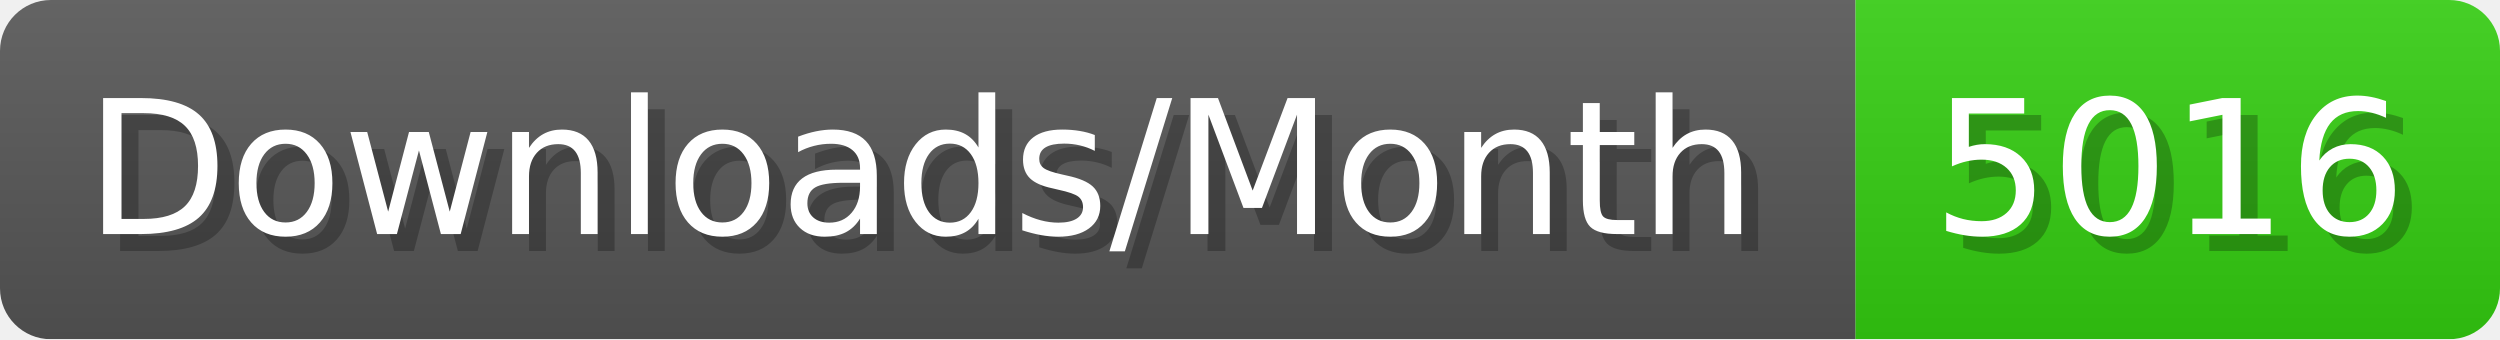
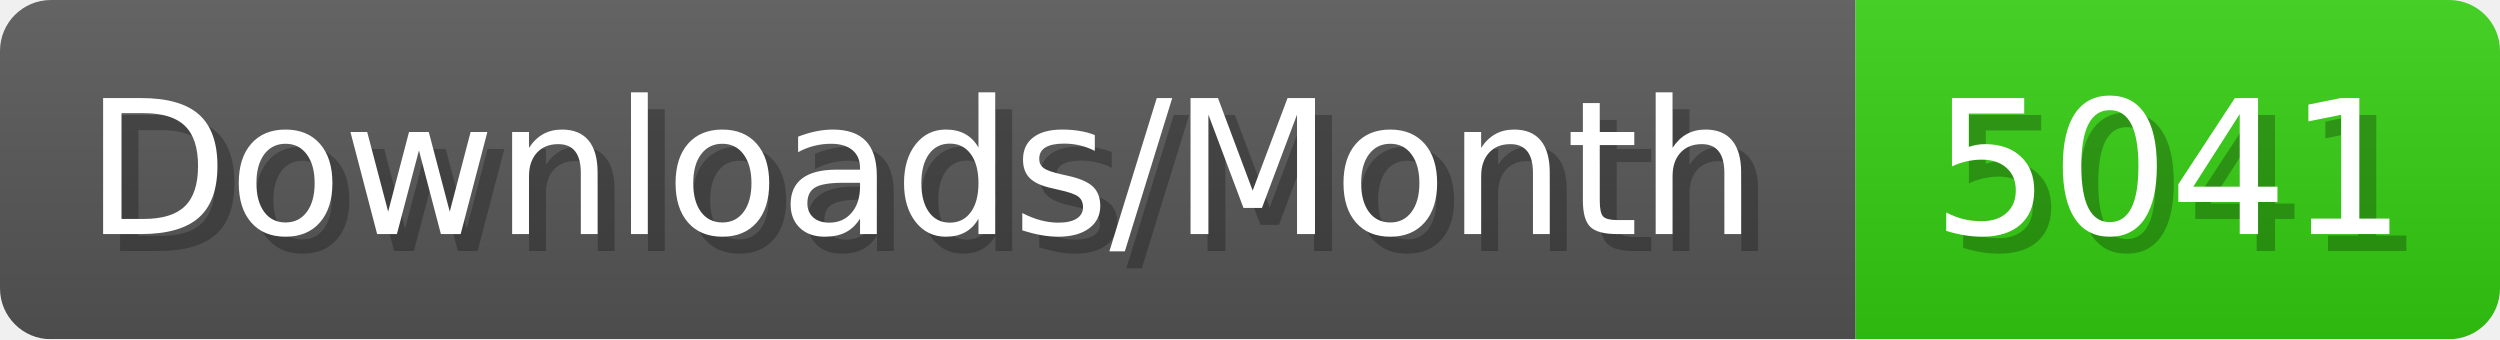
- <svg xmlns="http://www.w3.org/2000/svg" width="147.4" height="20" viewBox="0 0 1474 200" role="img" aria-label="Downloads/Month: 5016">
+ <svg xmlns="http://www.w3.org/2000/svg" width="147.4" height="20" viewBox="0 0 1474 200" role="img" aria-label="Downloads/Month: 5041">
  <linearGradient id="YlXUI" x2="0" y2="100%">
    <stop offset="0" stop-opacity=".1" stop-color="#EEE" />
    <stop offset="1" stop-opacity=".1" />
  </linearGradient>
  <mask id="JHhop">
    <rect width="1474" height="200" rx="30" fill="#FFF" />
  </mask>
  <g mask="url(#JHhop)">
    <rect width="1094" height="200" fill="#555" />
    <rect width="380" height="200" fill="#3C1" x="1094" />
    <rect width="1474" height="200" fill="url(#YlXUI)" />
  </g>
  <g aria-hidden="true" fill="#fff" text-anchor="start" font-family="Verdana,DejaVu Sans,sans-serif" font-size="110">
    <text x="60" y="148" textLength="994" fill="#000" opacity="0.25">Downloads/Month</text>
    <text x="50" y="138" textLength="994">Downloads/Month</text>
-     <text x="1149" y="148" textLength="280" fill="#000" opacity="0.25">5016</text>
-     <text x="1139" y="138" textLength="280">5016</text>
+     <text x="1149" y="148" textLength="280" fill="#000" opacity="0.25">5041</text>
+     <text x="1139" y="138" textLength="280">5041</text>
  </g>
</svg>
